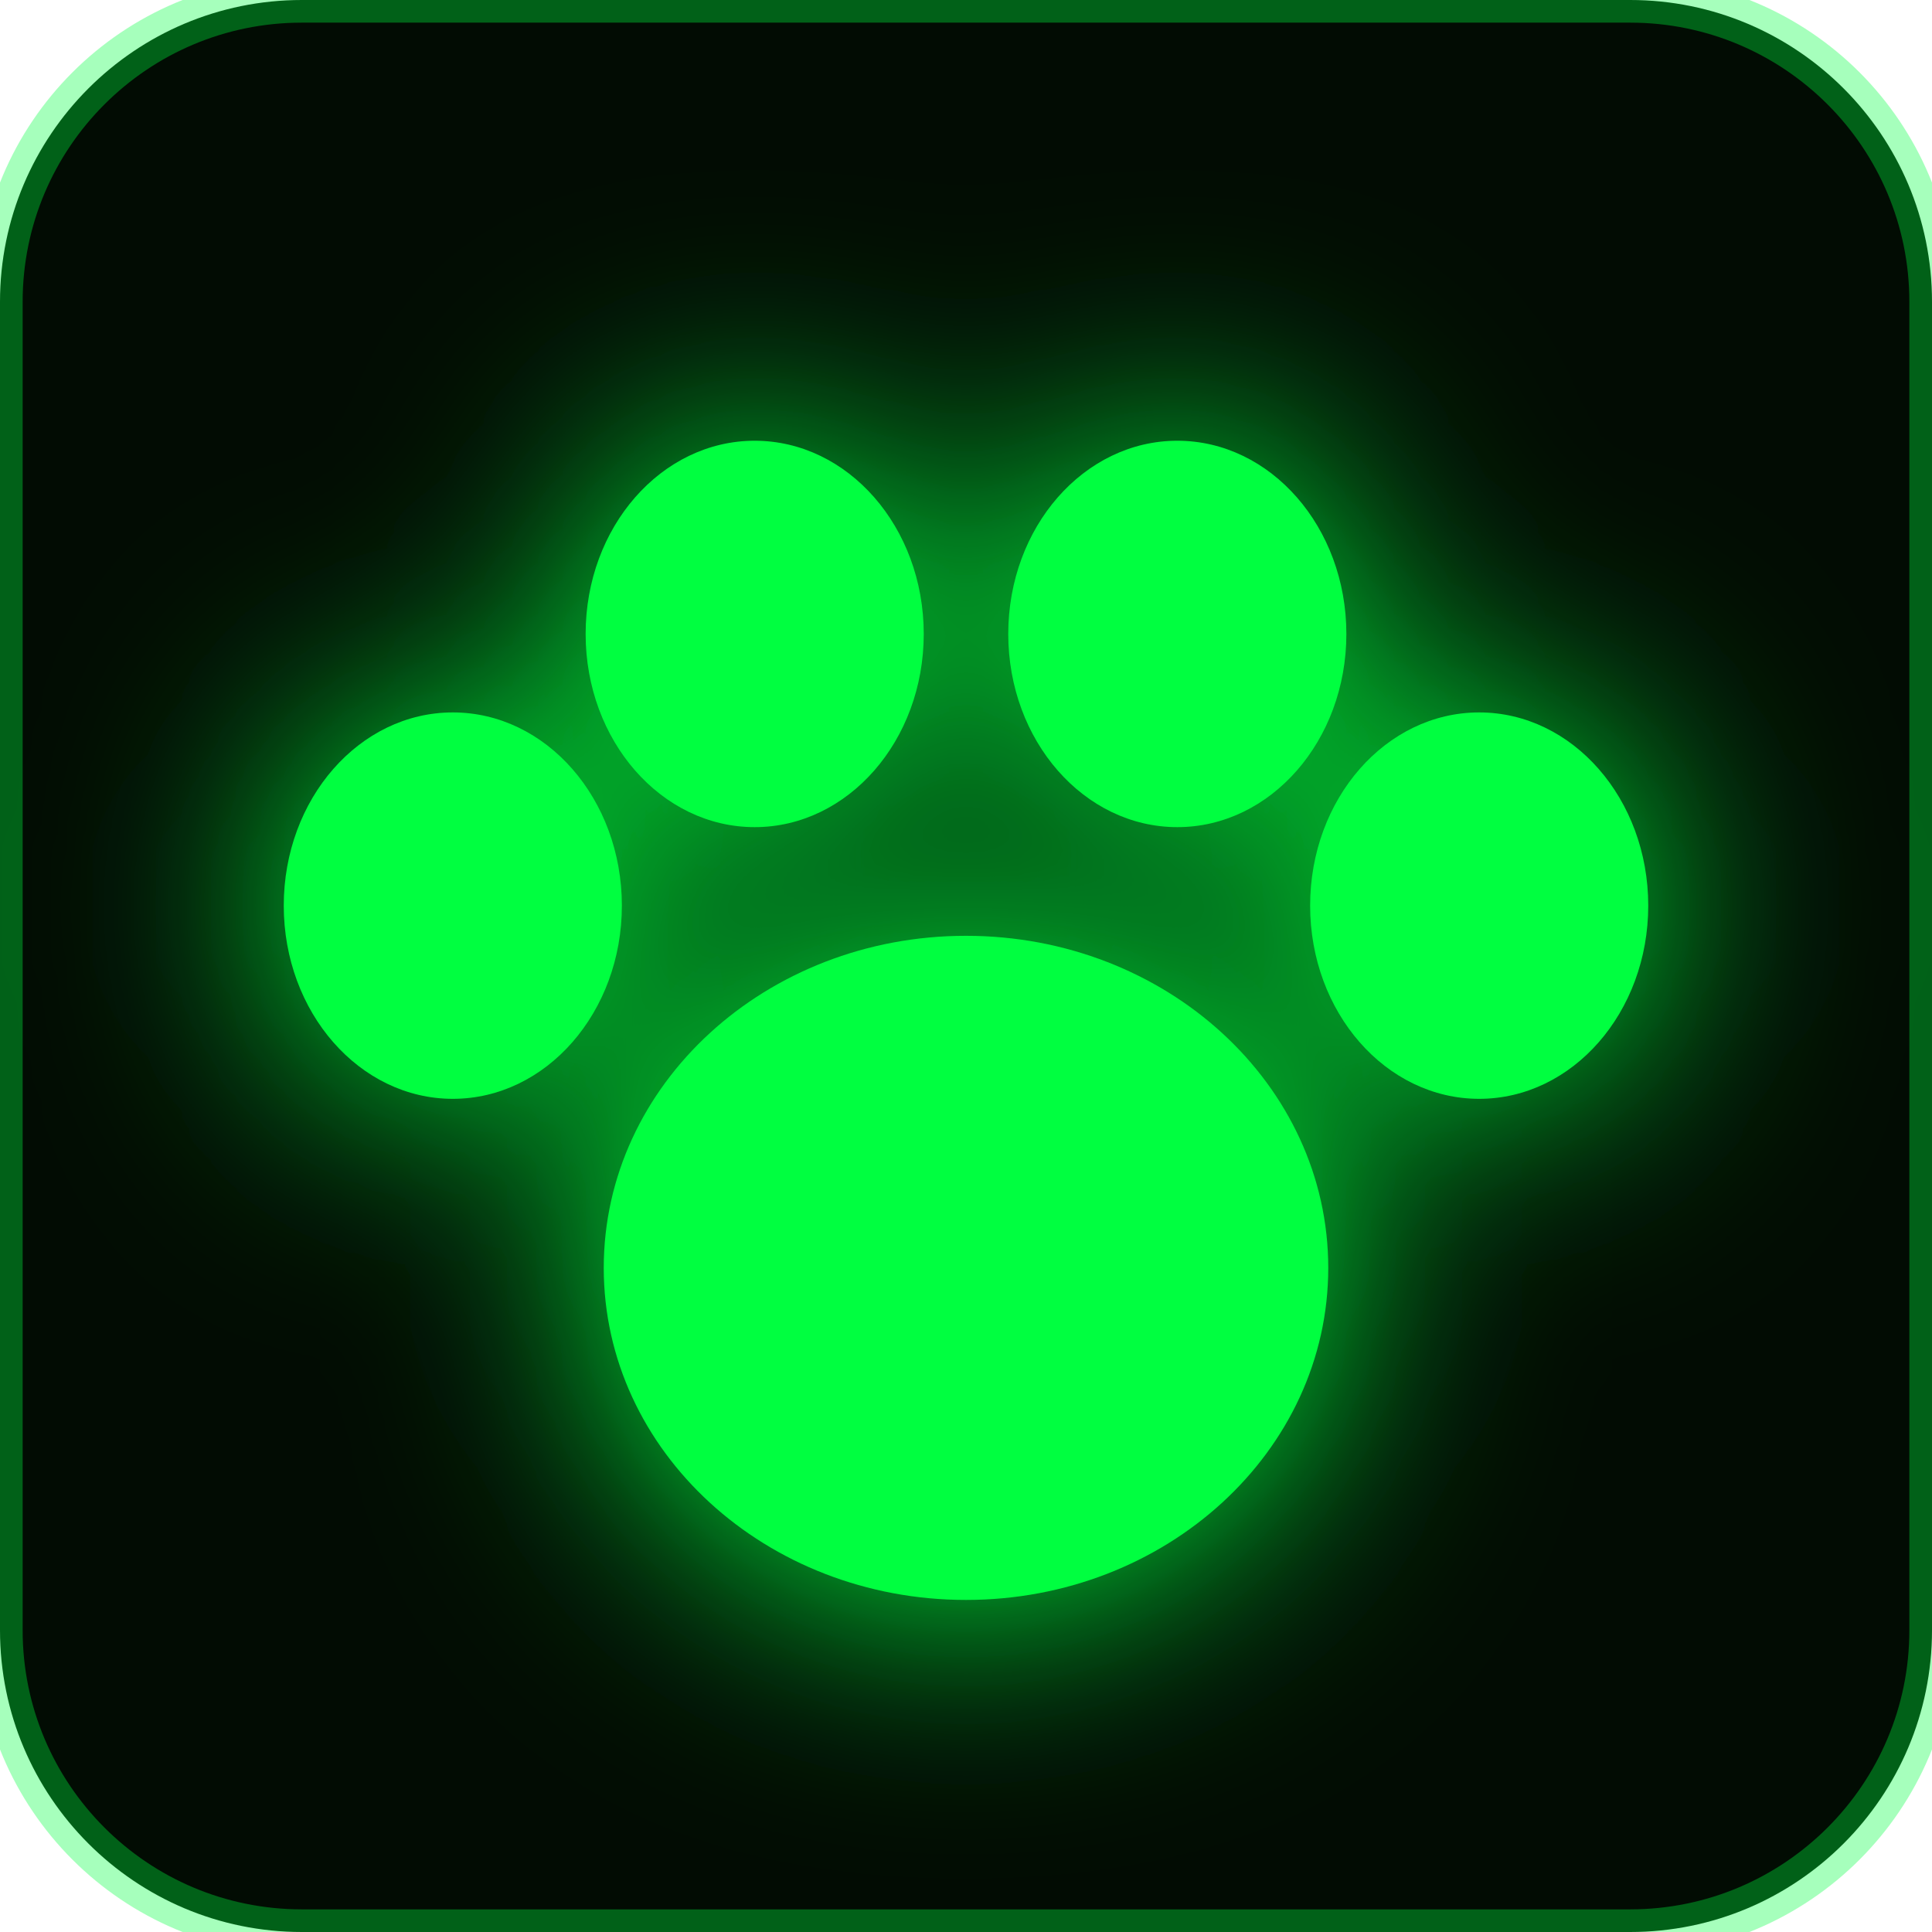
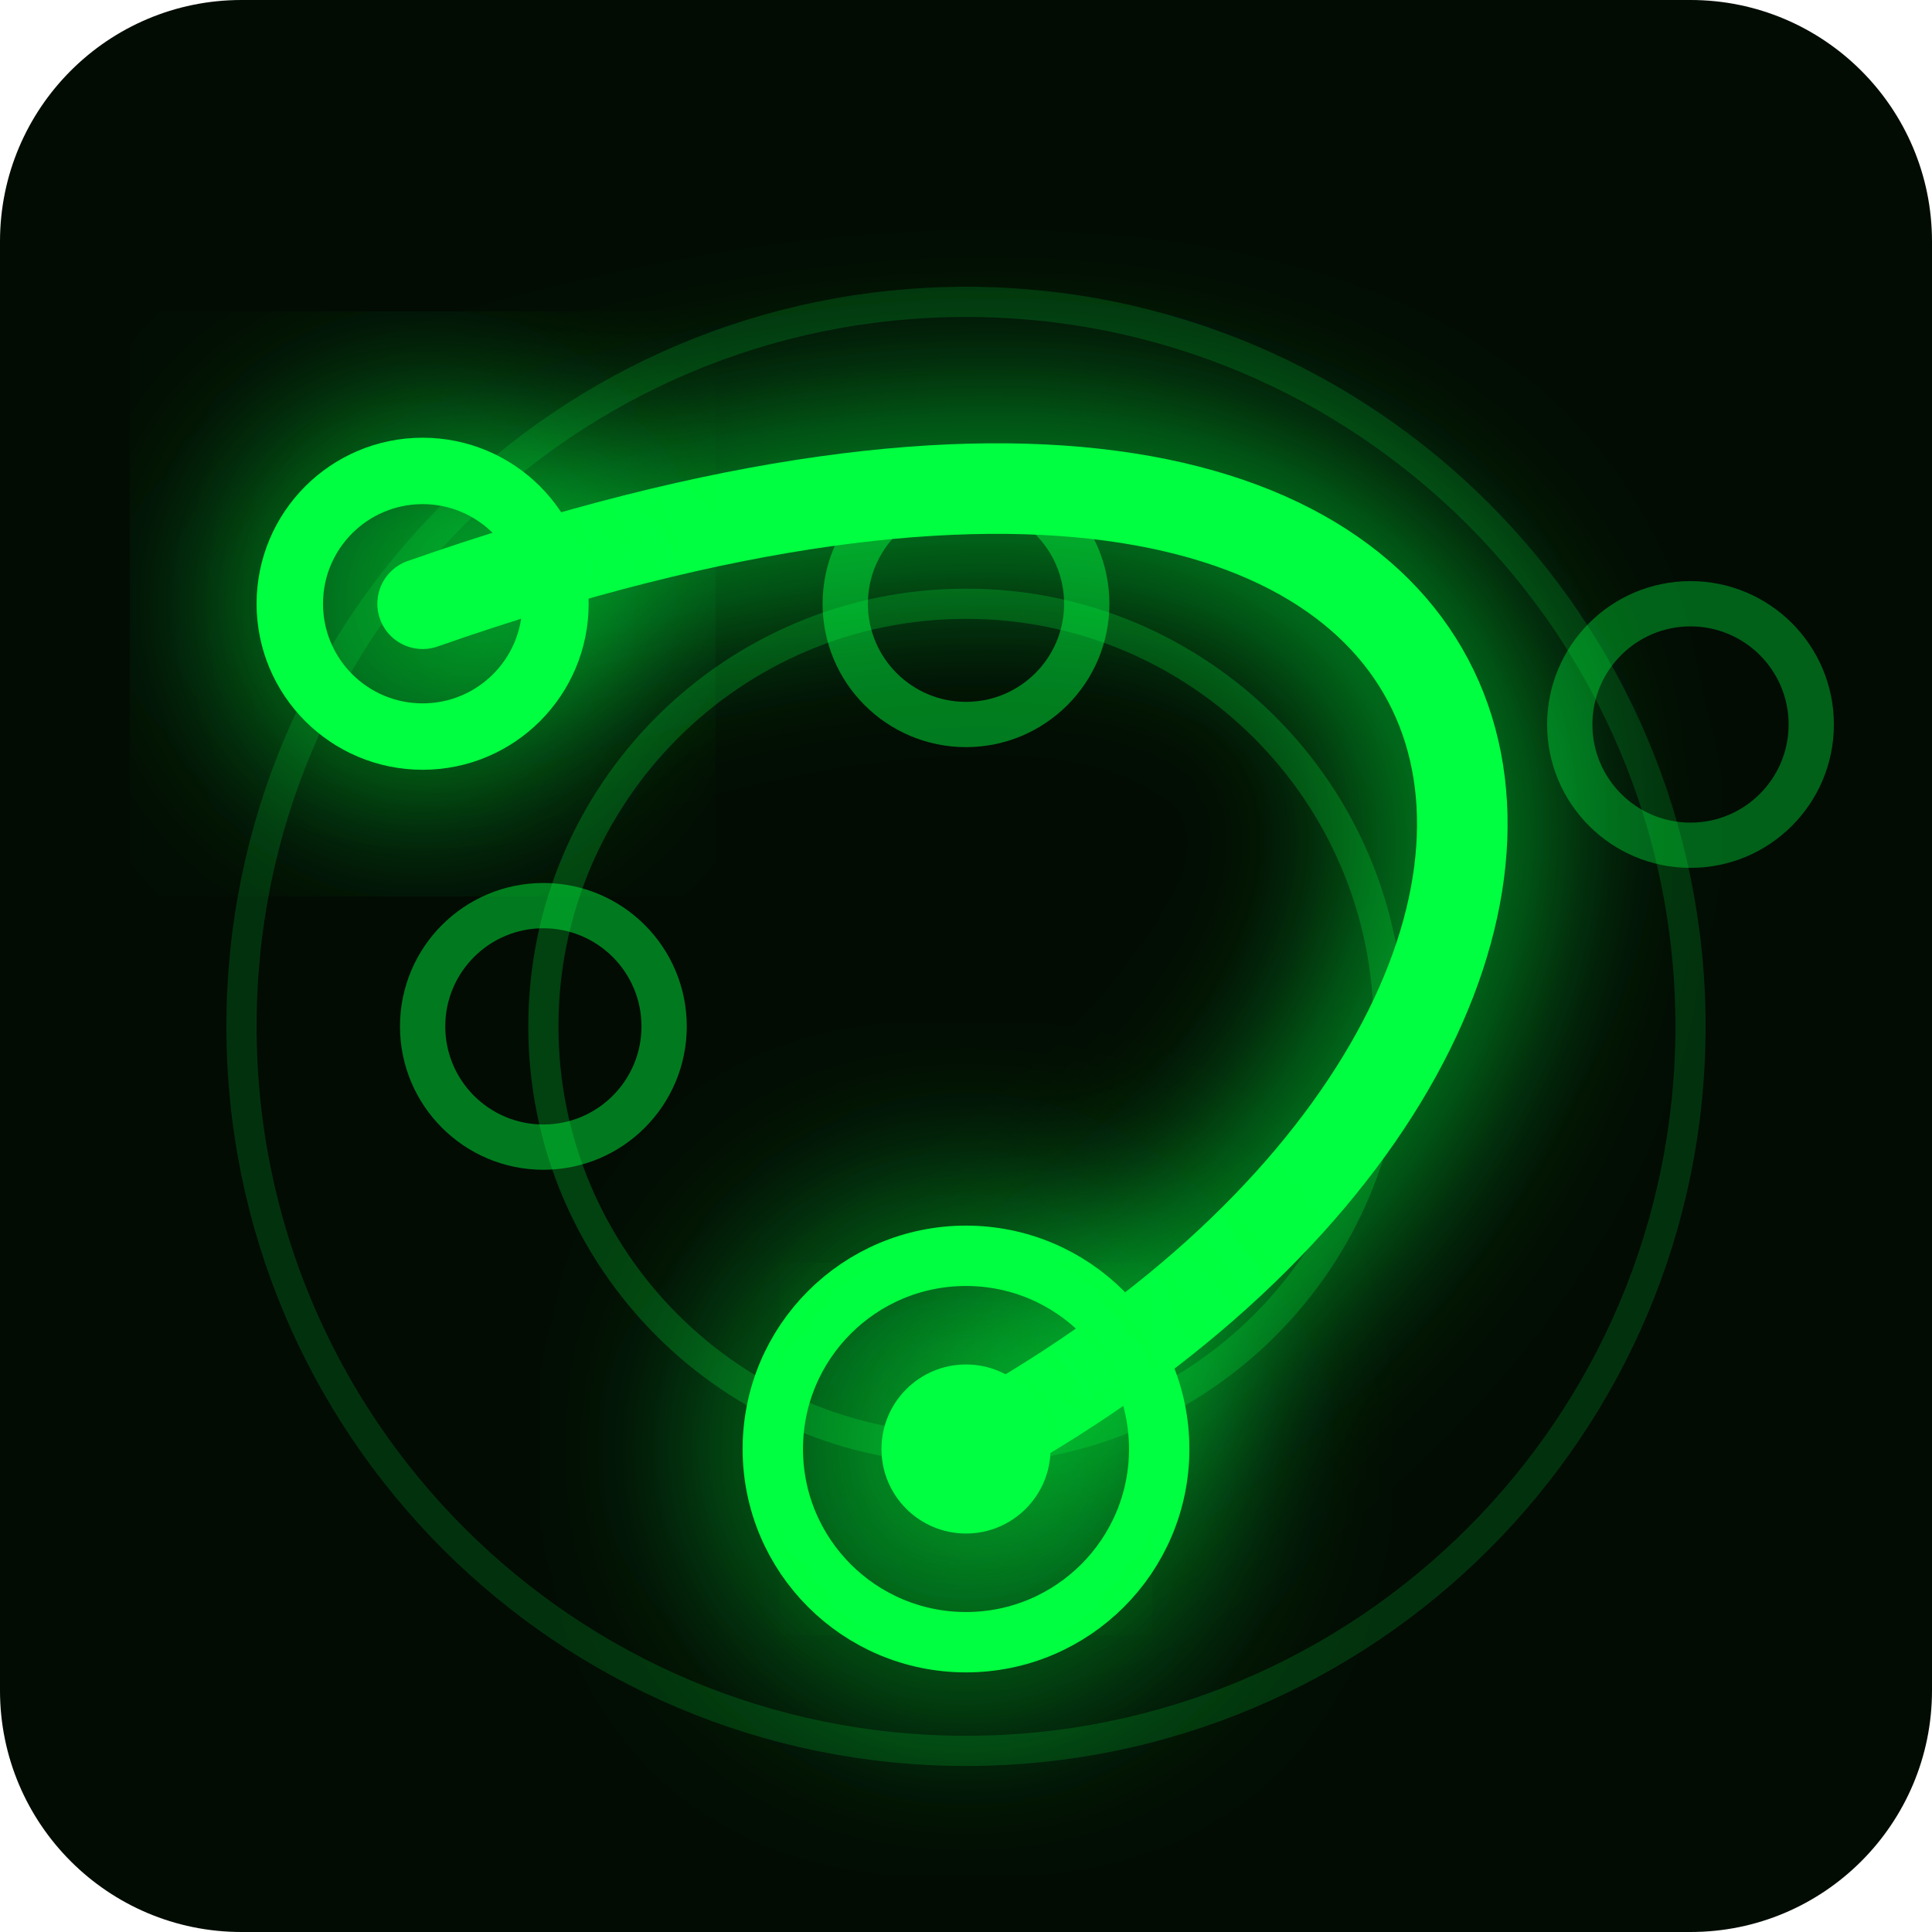
<svg xmlns="http://www.w3.org/2000/svg" viewBox="0 0 32 32">
  <defs>
-     <filter id="g" x="-60%" y="-60%" width="220%" height="220%">
-       <feGaussianBlur stdDeviation="2" result="blur" />
+     <filter id="glow" x="-60%" y="-60%" width="220%" height="220%">
+       <feGaussianBlur stdDeviation="1.5" result="blur" />
      <feMerge>
        <feMergeNode in="blur" />
        <feMergeNode in="SourceGraphic" />
      </feMerge>
    </filter>
  </defs>
-   <rect width="32" height="32" rx="5" fill="#020c03" stroke="#00ff41" stroke-width="0.75" stroke-opacity="0.35" />
-   <g fill="#00ff41" filter="url(#g)">
-     <ellipse cx="16" cy="21" rx="6" ry="5.5" />
-     <ellipse cx="7.5" cy="15" rx="2.8" ry="3.2" />
-     <ellipse cx="12.5" cy="10.5" rx="2.8" ry="3.2" />
-     <ellipse cx="19.5" cy="10.5" rx="2.8" ry="3.2" />
-     <ellipse cx="24.5" cy="15" rx="2.8" ry="3.2" />
-   </g>
+   <rect width="32" height="32" rx="4" fill="#020c03" />
+   <circle cx="16" cy="17" r="7" fill="none" stroke="#00ff41" stroke-width="0.5" opacity="0.22" />
+   <circle cx="16" cy="17" r="12" fill="none" stroke="#00ff41" stroke-width="0.5" opacity="0.16" />
+   <circle cx="16" cy="10" r="2" fill="none" stroke="#00ff41" stroke-width="0.75" opacity="0.45" />
+   <circle cx="9" cy="17" r="2" fill="none" stroke="#00ff41" stroke-width="0.75" opacity="0.45" />
+   <circle cx="28" cy="12" r="2" fill="none" stroke="#00ff41" stroke-width="0.75" opacity="0.35" />
+   <path d="M16,24 C 29,17 27,3 7,10" fill="none" stroke="#00ff41" stroke-width="1.5" stroke-linecap="round" filter="url(#glow)" />
+   <circle cx="16" cy="24" r="3.2" fill="none" stroke="#00ff41" stroke-width="1" filter="url(#glow)" />
+   <circle cx="16" cy="24" r="1.4" fill="#00ff41" filter="url(#glow)" />
+   <line x1="16" y1="19.2" x2="16" y2="20.5" stroke="#00ff41" stroke-width="0.8" filter="url(#glow)" />
+   <line x1="16" y1="27.5" x2="16" y2="28.8" stroke="#00ff41" stroke-width="0.8" filter="url(#glow)" />
+   <line x1="11.2" y1="24" x2="12.5" y2="24" stroke="#00ff41" stroke-width="0.8" filter="url(#glow)" />
+   <line x1="19.5" y1="24" x2="20.8" y2="24" stroke="#00ff41" stroke-width="0.8" filter="url(#glow)" />
+   <circle cx="7" cy="10" r="2.2" fill="none" stroke="#00ff41" stroke-width="1.1" filter="url(#glow)" />
</svg>
